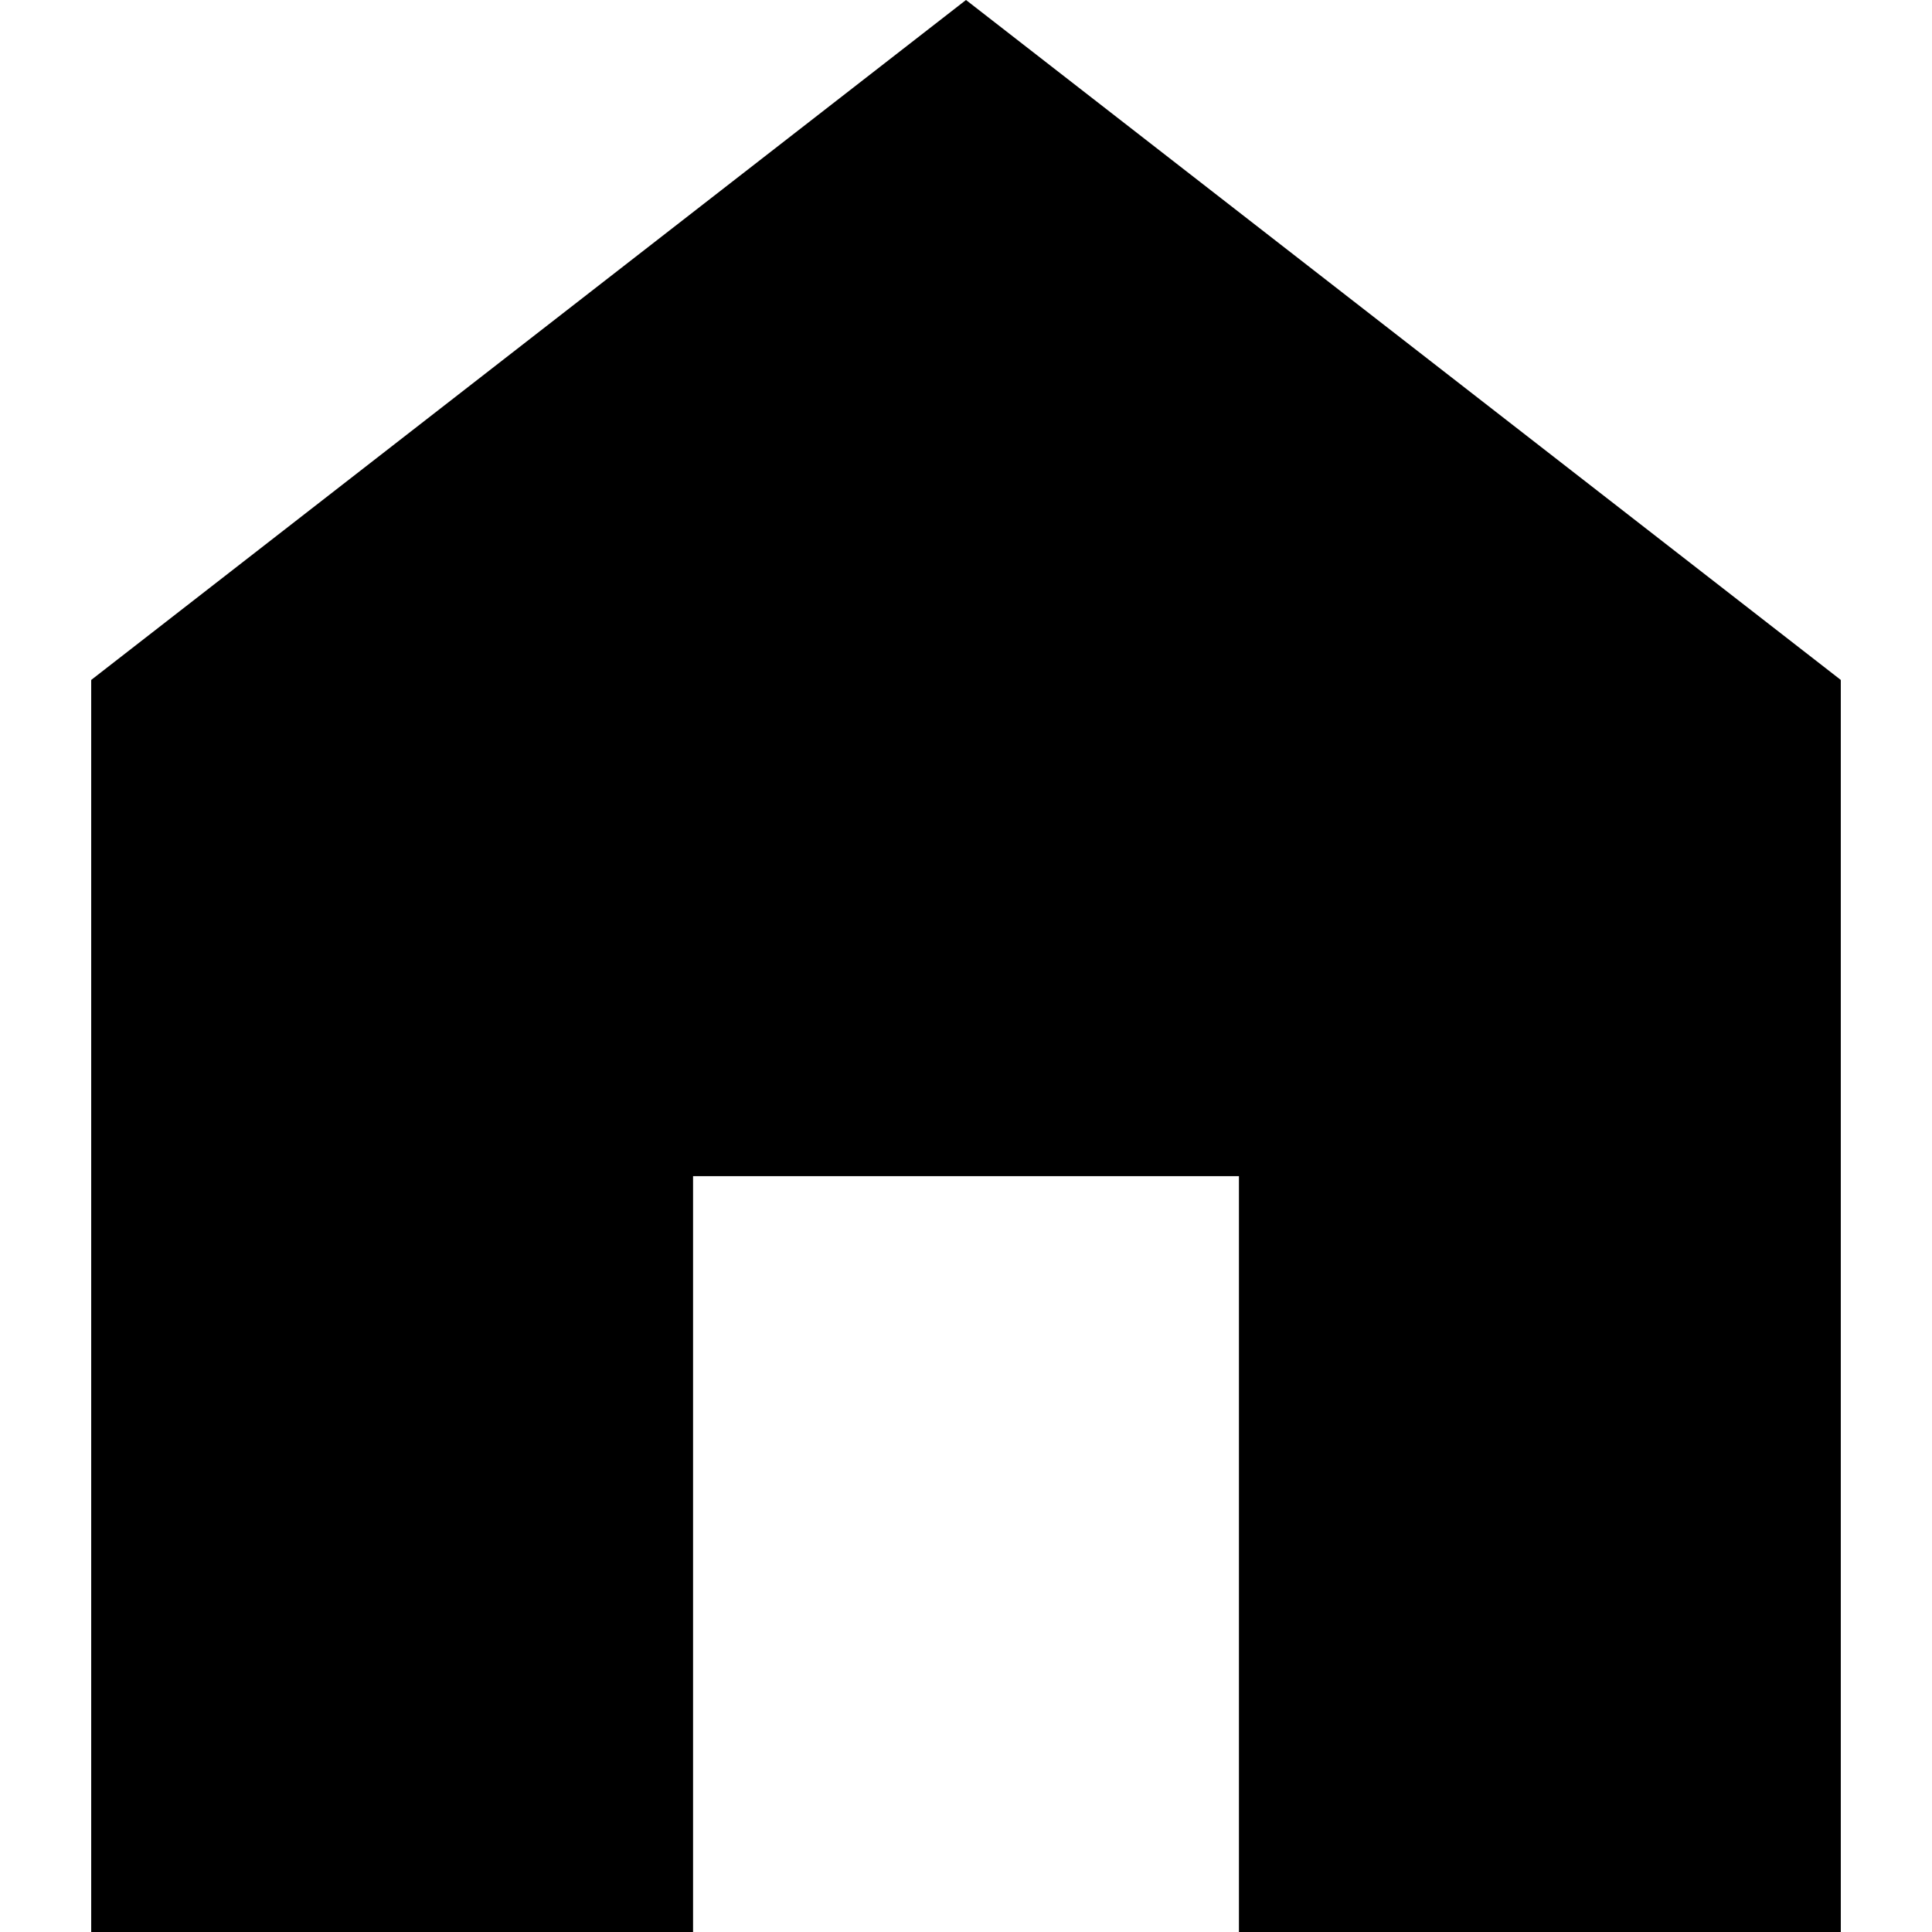
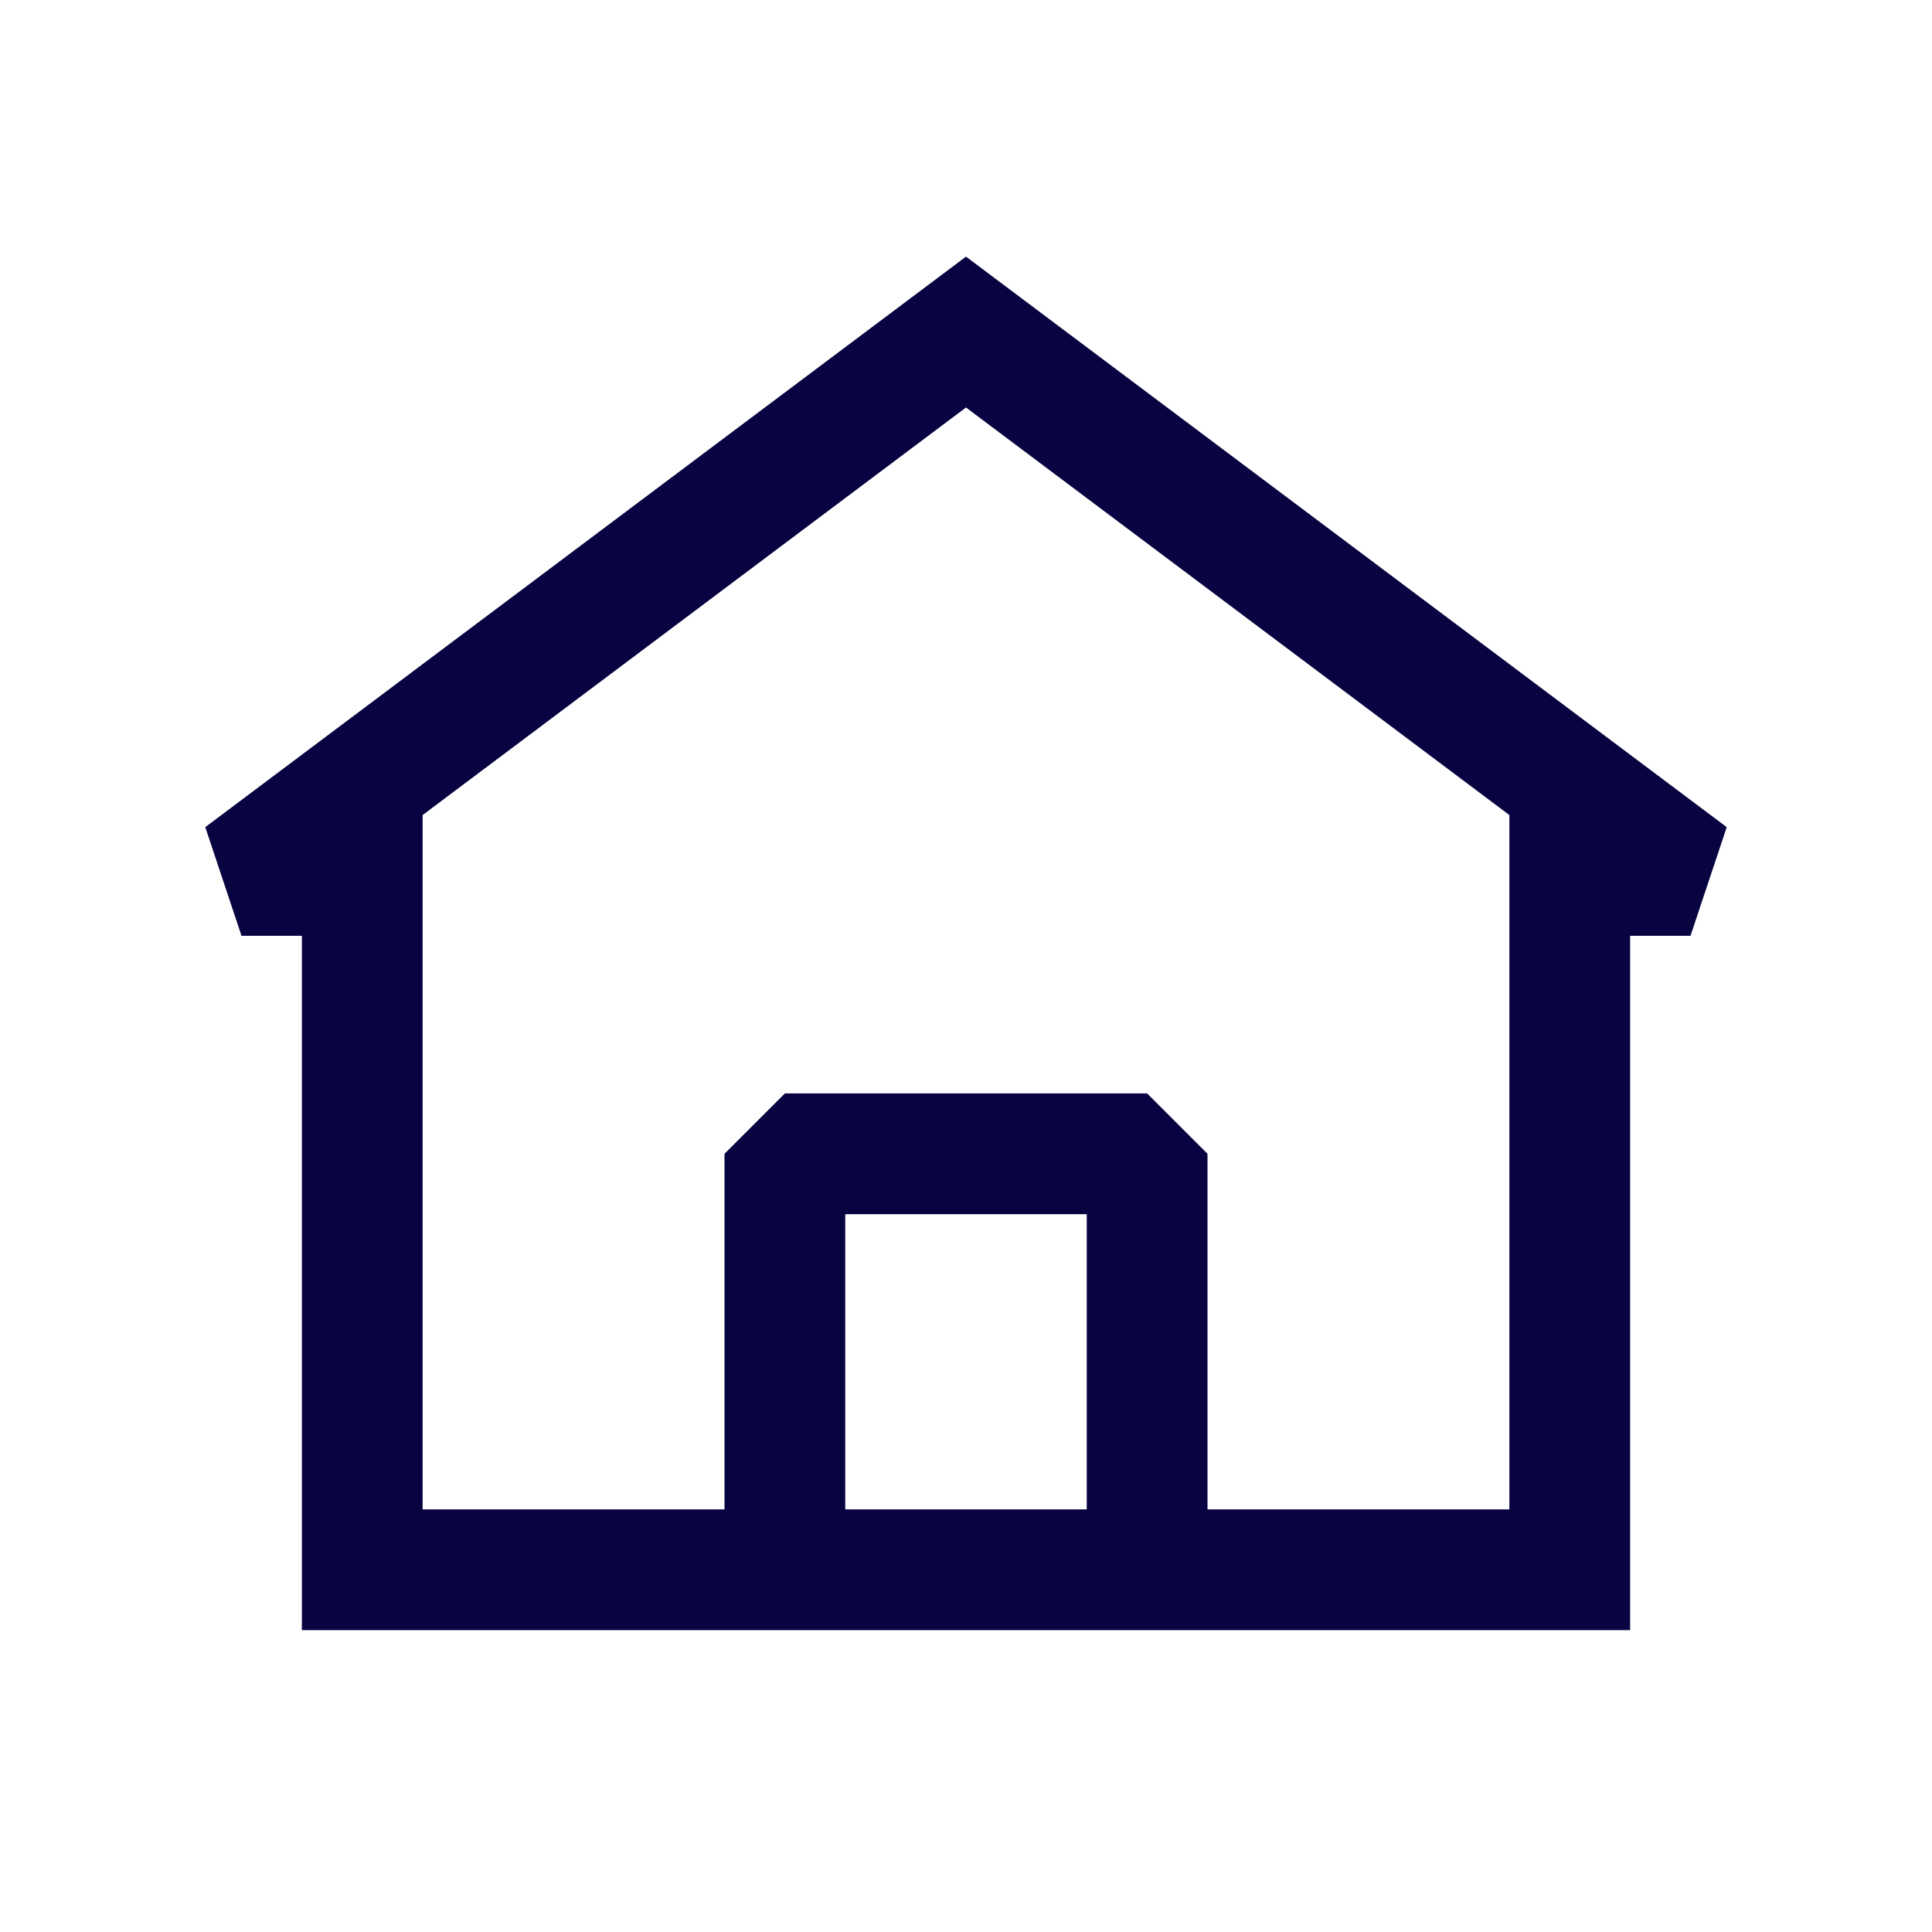
- <svg xmlns="http://www.w3.org/2000/svg" version="1.1" id="svg2" width="800px" height="800px" viewBox="0 0 1200 1200" enable-background="new 0 0 1200 1200" xml:space="preserve">
-   <path id="path11875" d="M600,0L56.645,422.323V1200h373.829V730.541h339.054V1200h373.828V422.323  L600,0z" />
+ <svg xmlns="http://www.w3.org/2000/svg" width="800px" height="800px" viewBox="0 0 24 24" fill="none">
+   <path fill-rule="evenodd" clip-rule="evenodd" d="M21.45 10.275L12 3.188L2.55 10.275L3 11.625H3.75V20.25H20.25V11.625H21L21.45 10.275ZM5.25 18.75V10.125L12 5.062L18.75 10.125V18.75H15V14.333L14.25 13.583H9.75L9 14.333V18.75H5.25ZM10.5 18.75H13.5V15.083H10.5V18.75Z" fill="#080341" />
</svg>
